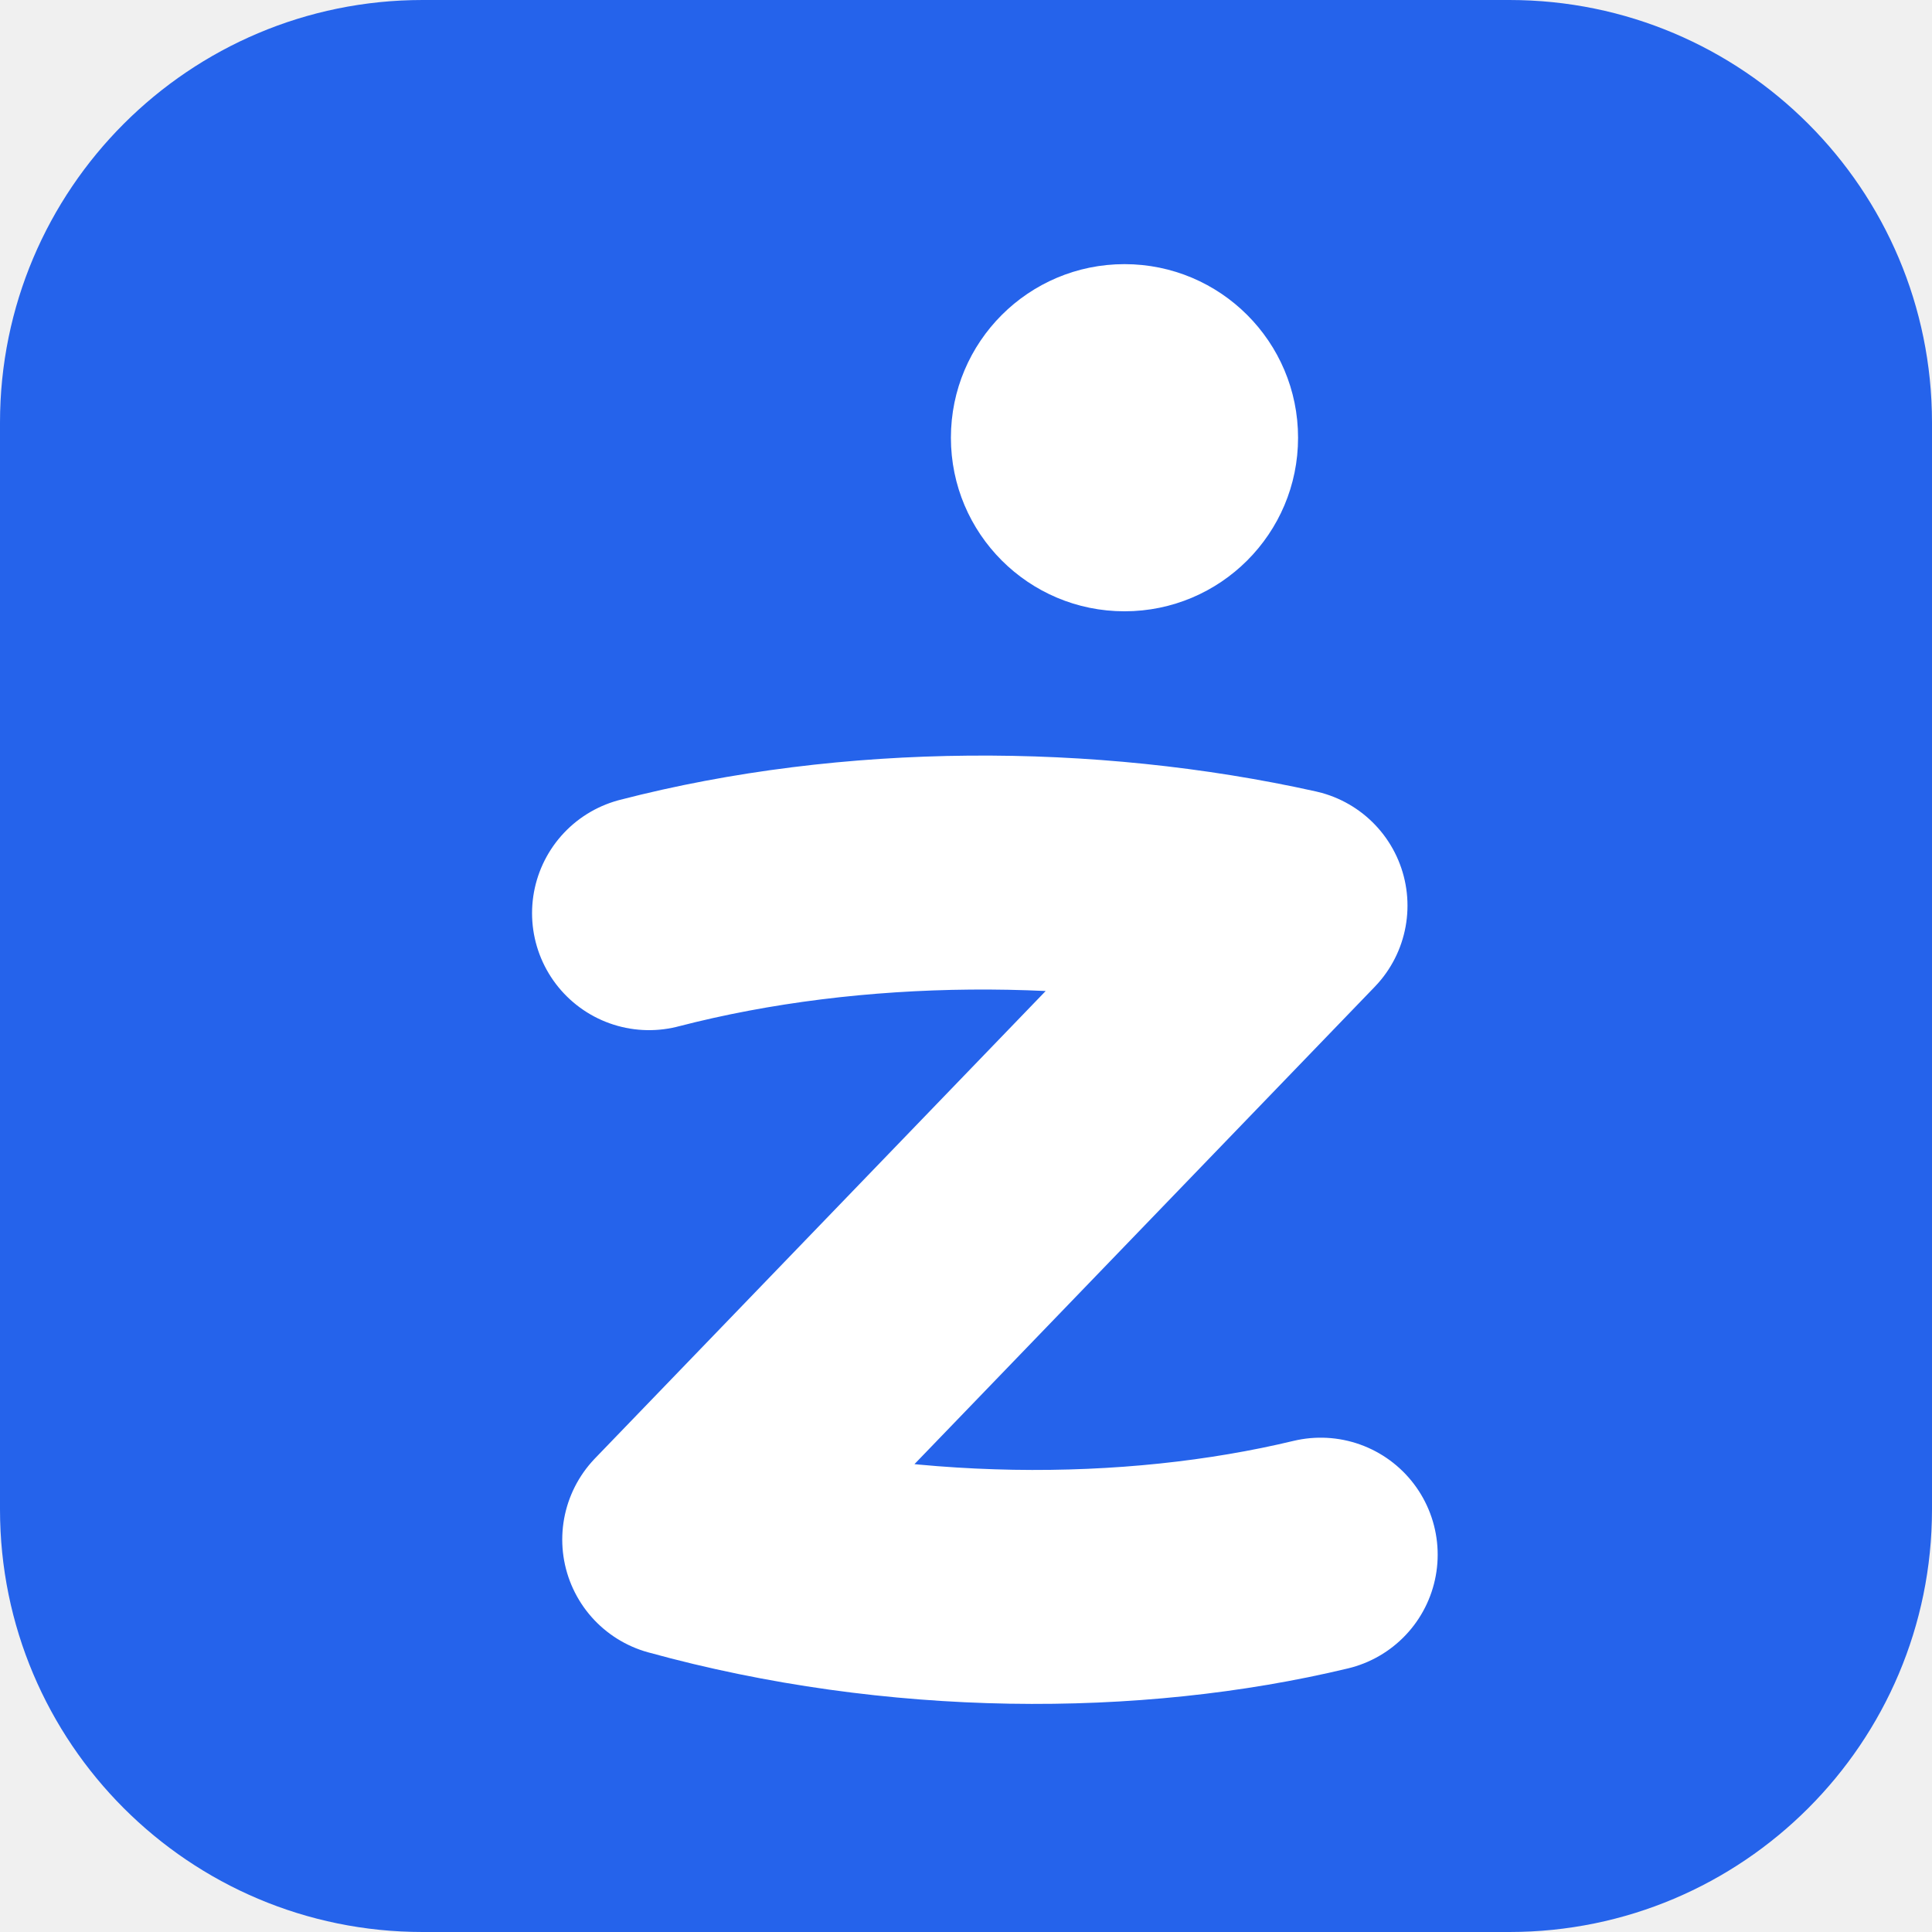
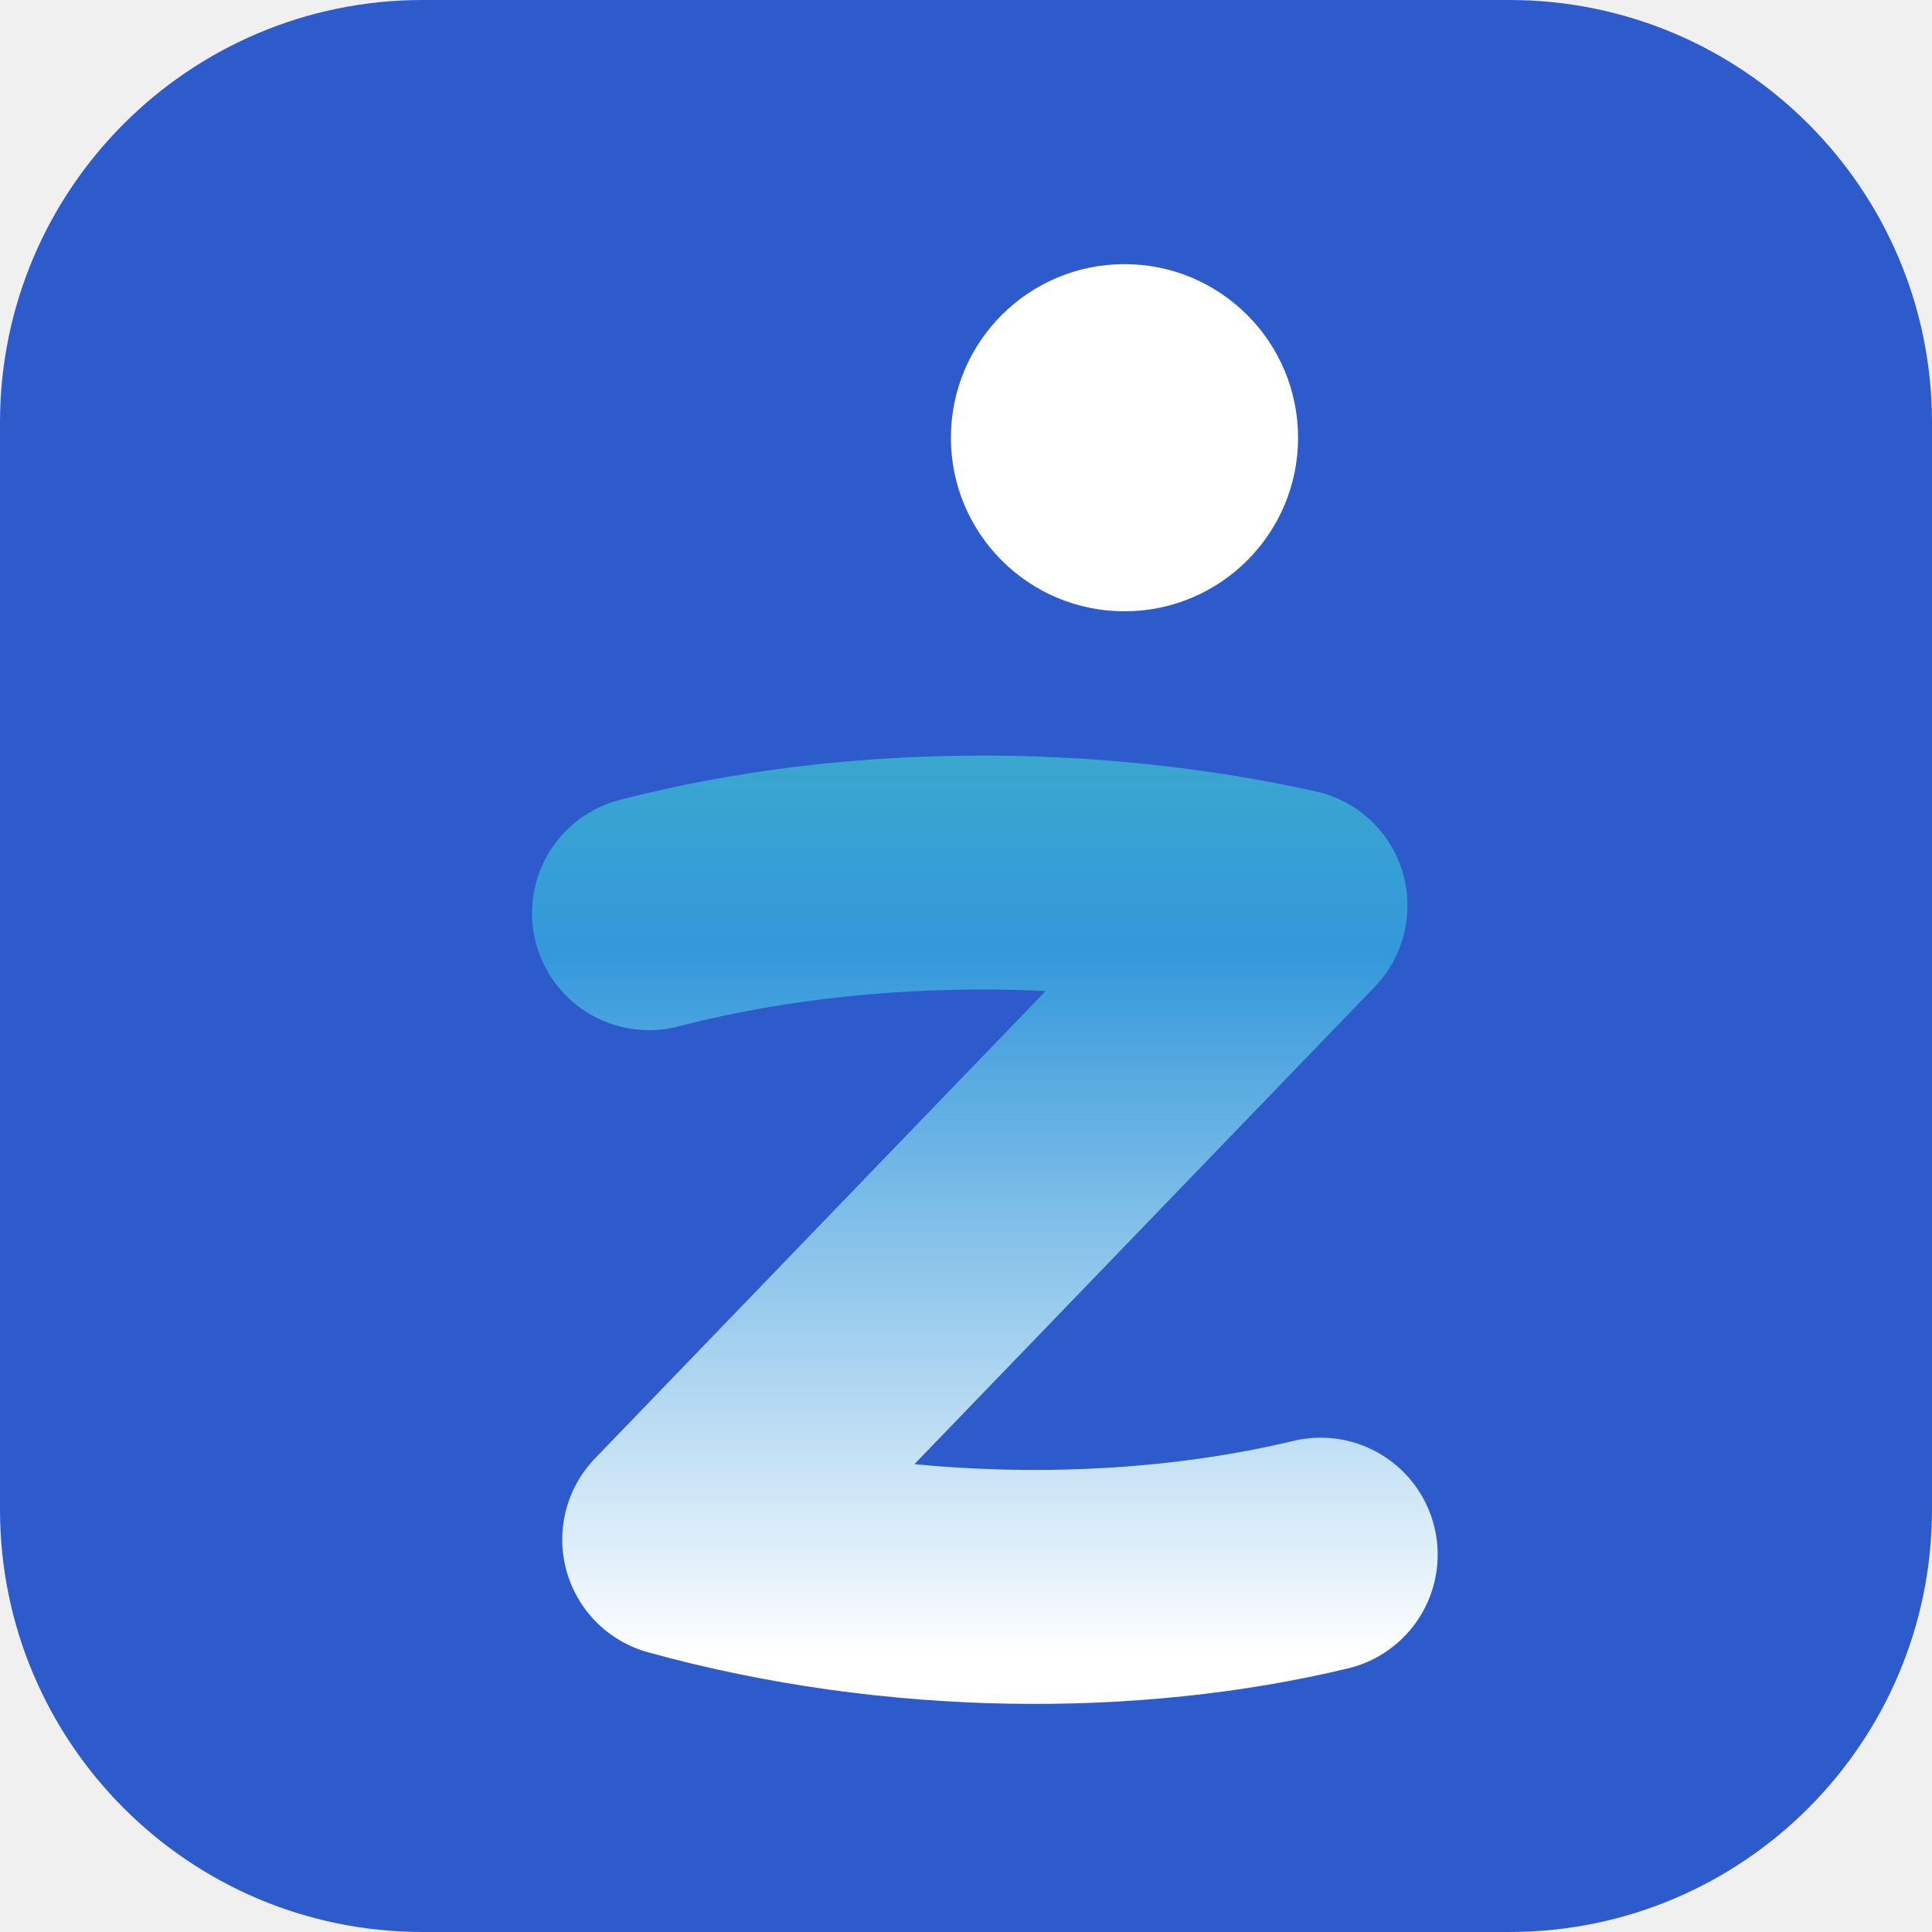
<svg xmlns="http://www.w3.org/2000/svg" viewBox="0 0 512 512" fill="none">
-   <rect width="512" height="512" rx="112" fill="#2563eb" />
+   <rect width="512" height="512" rx="112" fill="#2e5bcc" />
+   <defs>
+     <linearGradient id="zivan-mark" x1="256" y1="70" x2="256" y2="430" gradientUnits="userSpaceOnUse">
+       <stop offset="0%" stop-color="#48c9b0" />
+       <stop offset="48%" stop-color="#3498db" />
+       <stop offset="100%" stop-color="#ffffff" />
+     </linearGradient>
+   </defs>
  <g transform="translate(0 10)">
    <circle cx="298" cy="106" r="46" fill="#ffffff" />
-     <path d="M172 232 C226 218 288 218 342 230 L180 398 C238 414 300 414 350 402" stroke="#ffffff" stroke-width="62" stroke-linecap="round" stroke-linejoin="round" fill="none" />
+     <path d="M172 232 C226 218 288 218 342 230 L180 398 C238 414 300 414 350 402" stroke="url(#zivan-mark)" stroke-width="62" stroke-linecap="round" stroke-linejoin="round" fill="none" />
  </g>
</svg>
